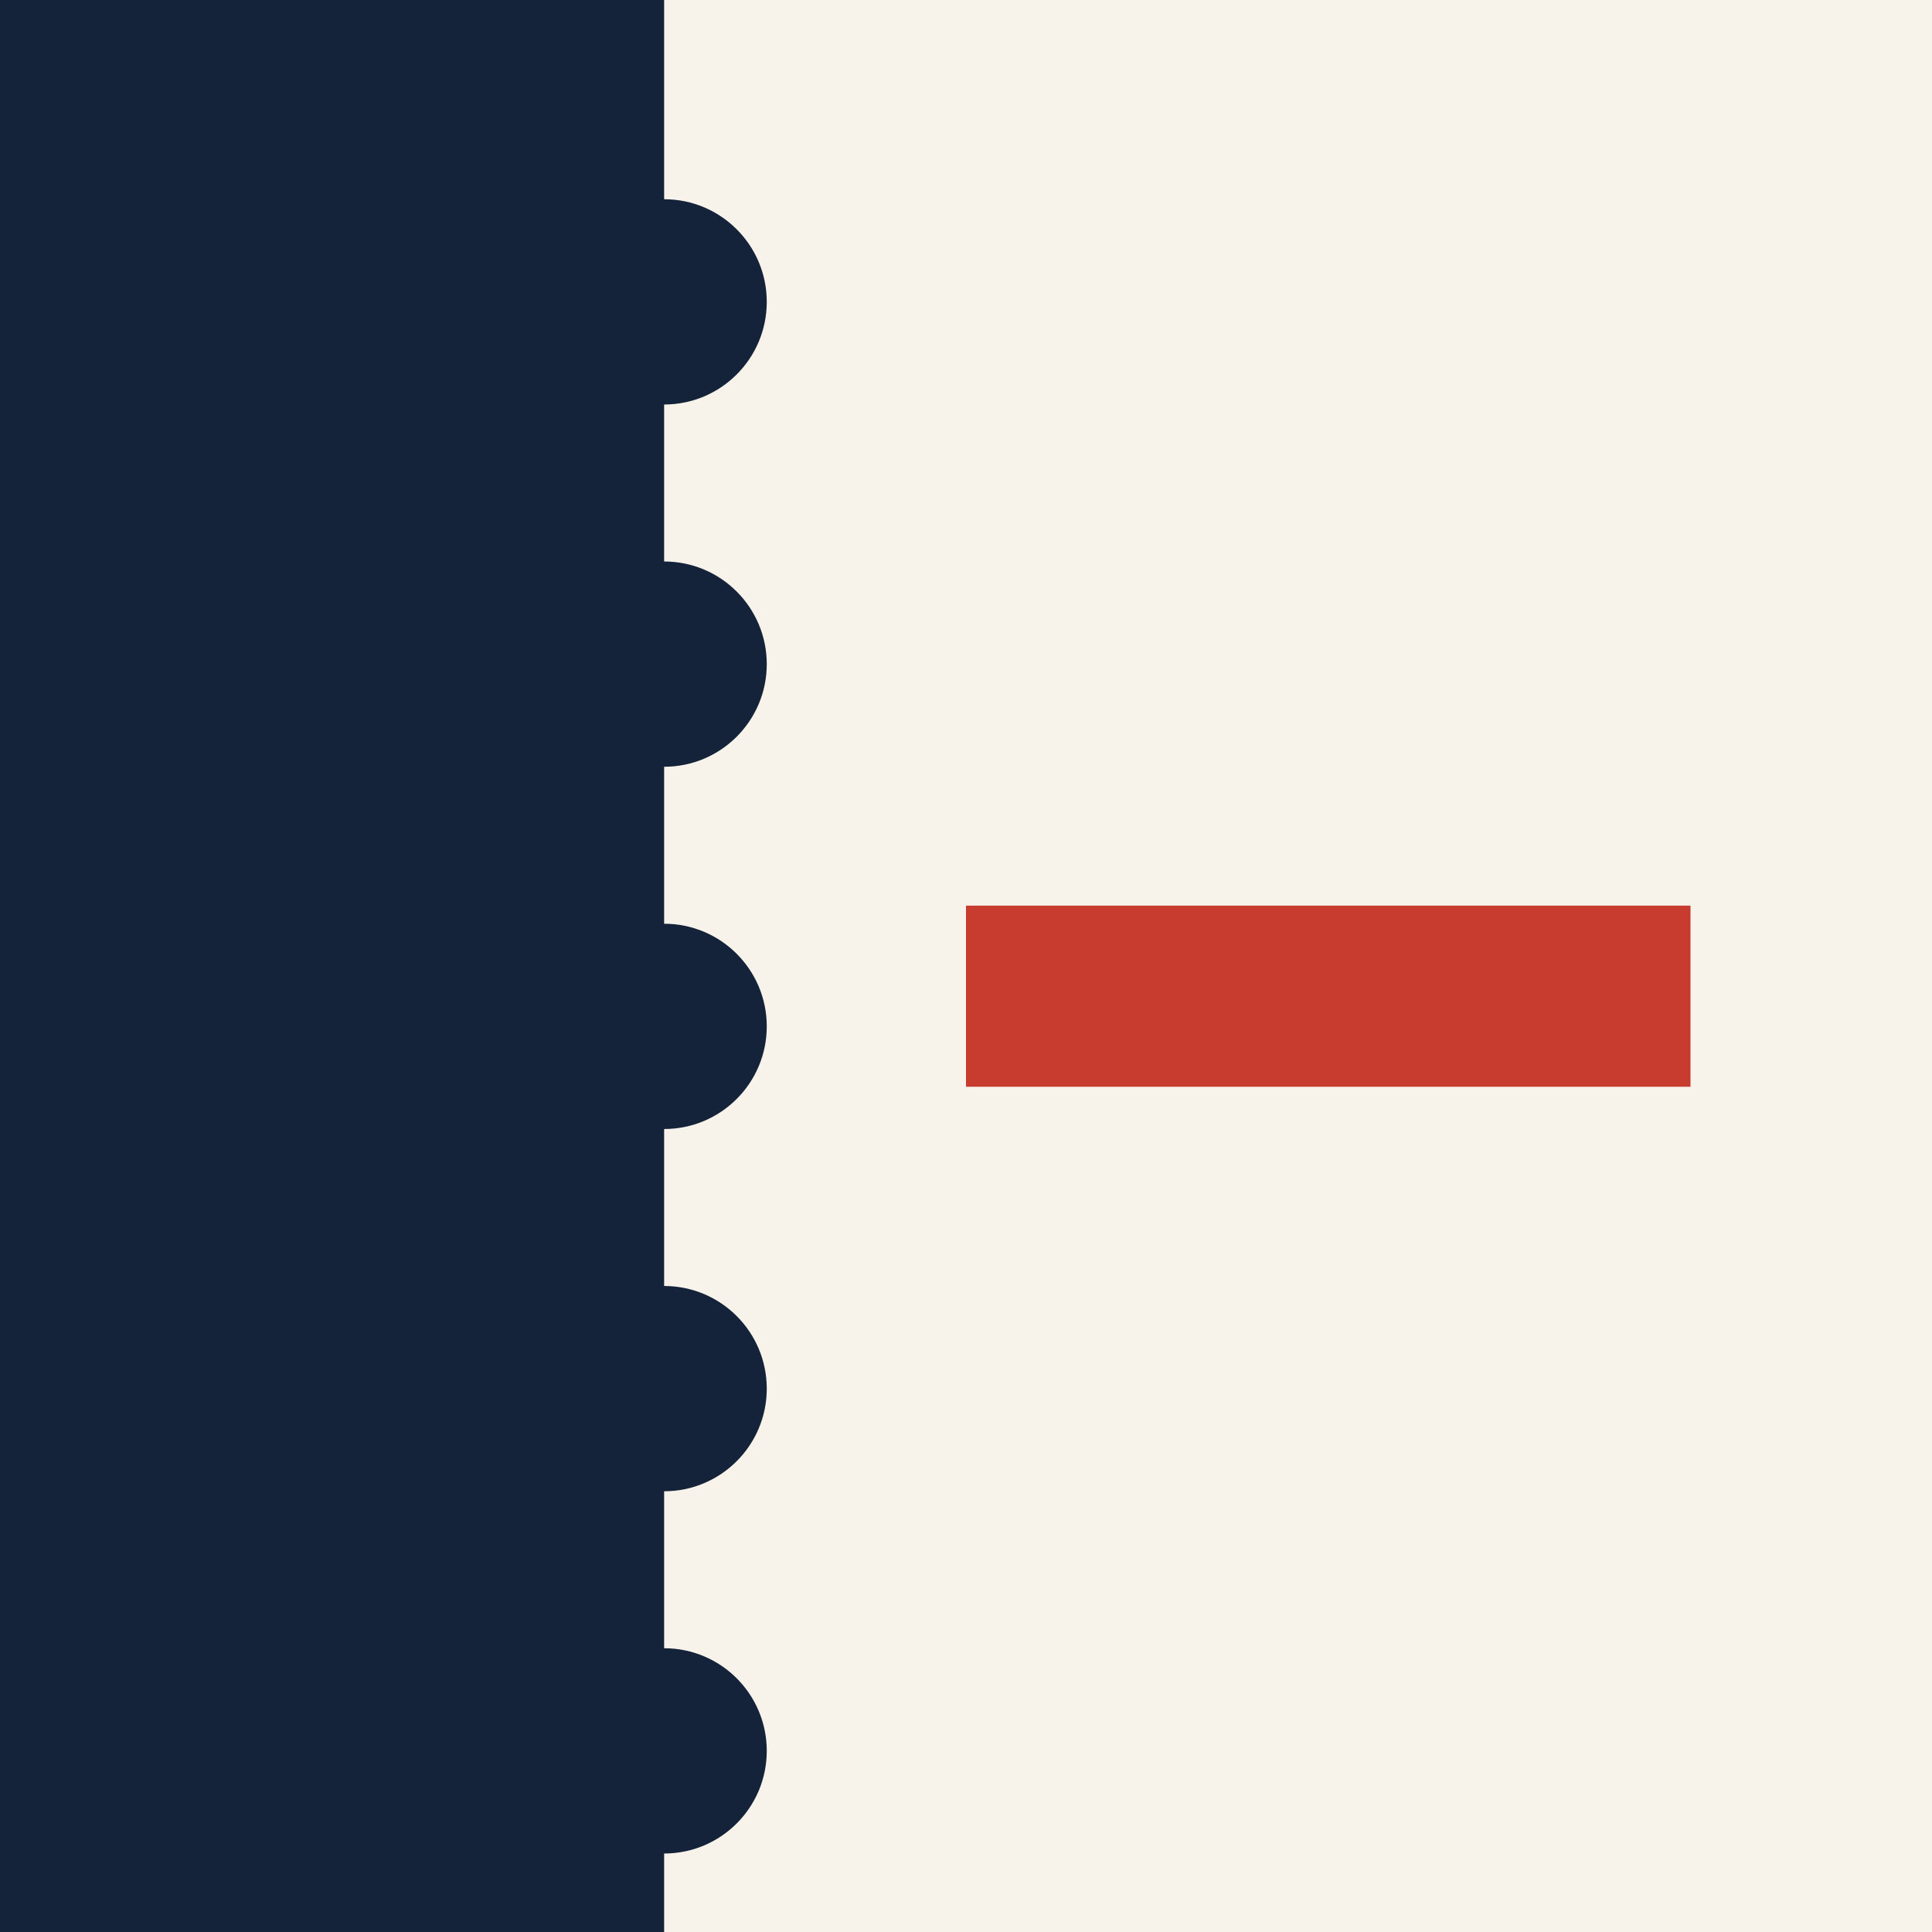
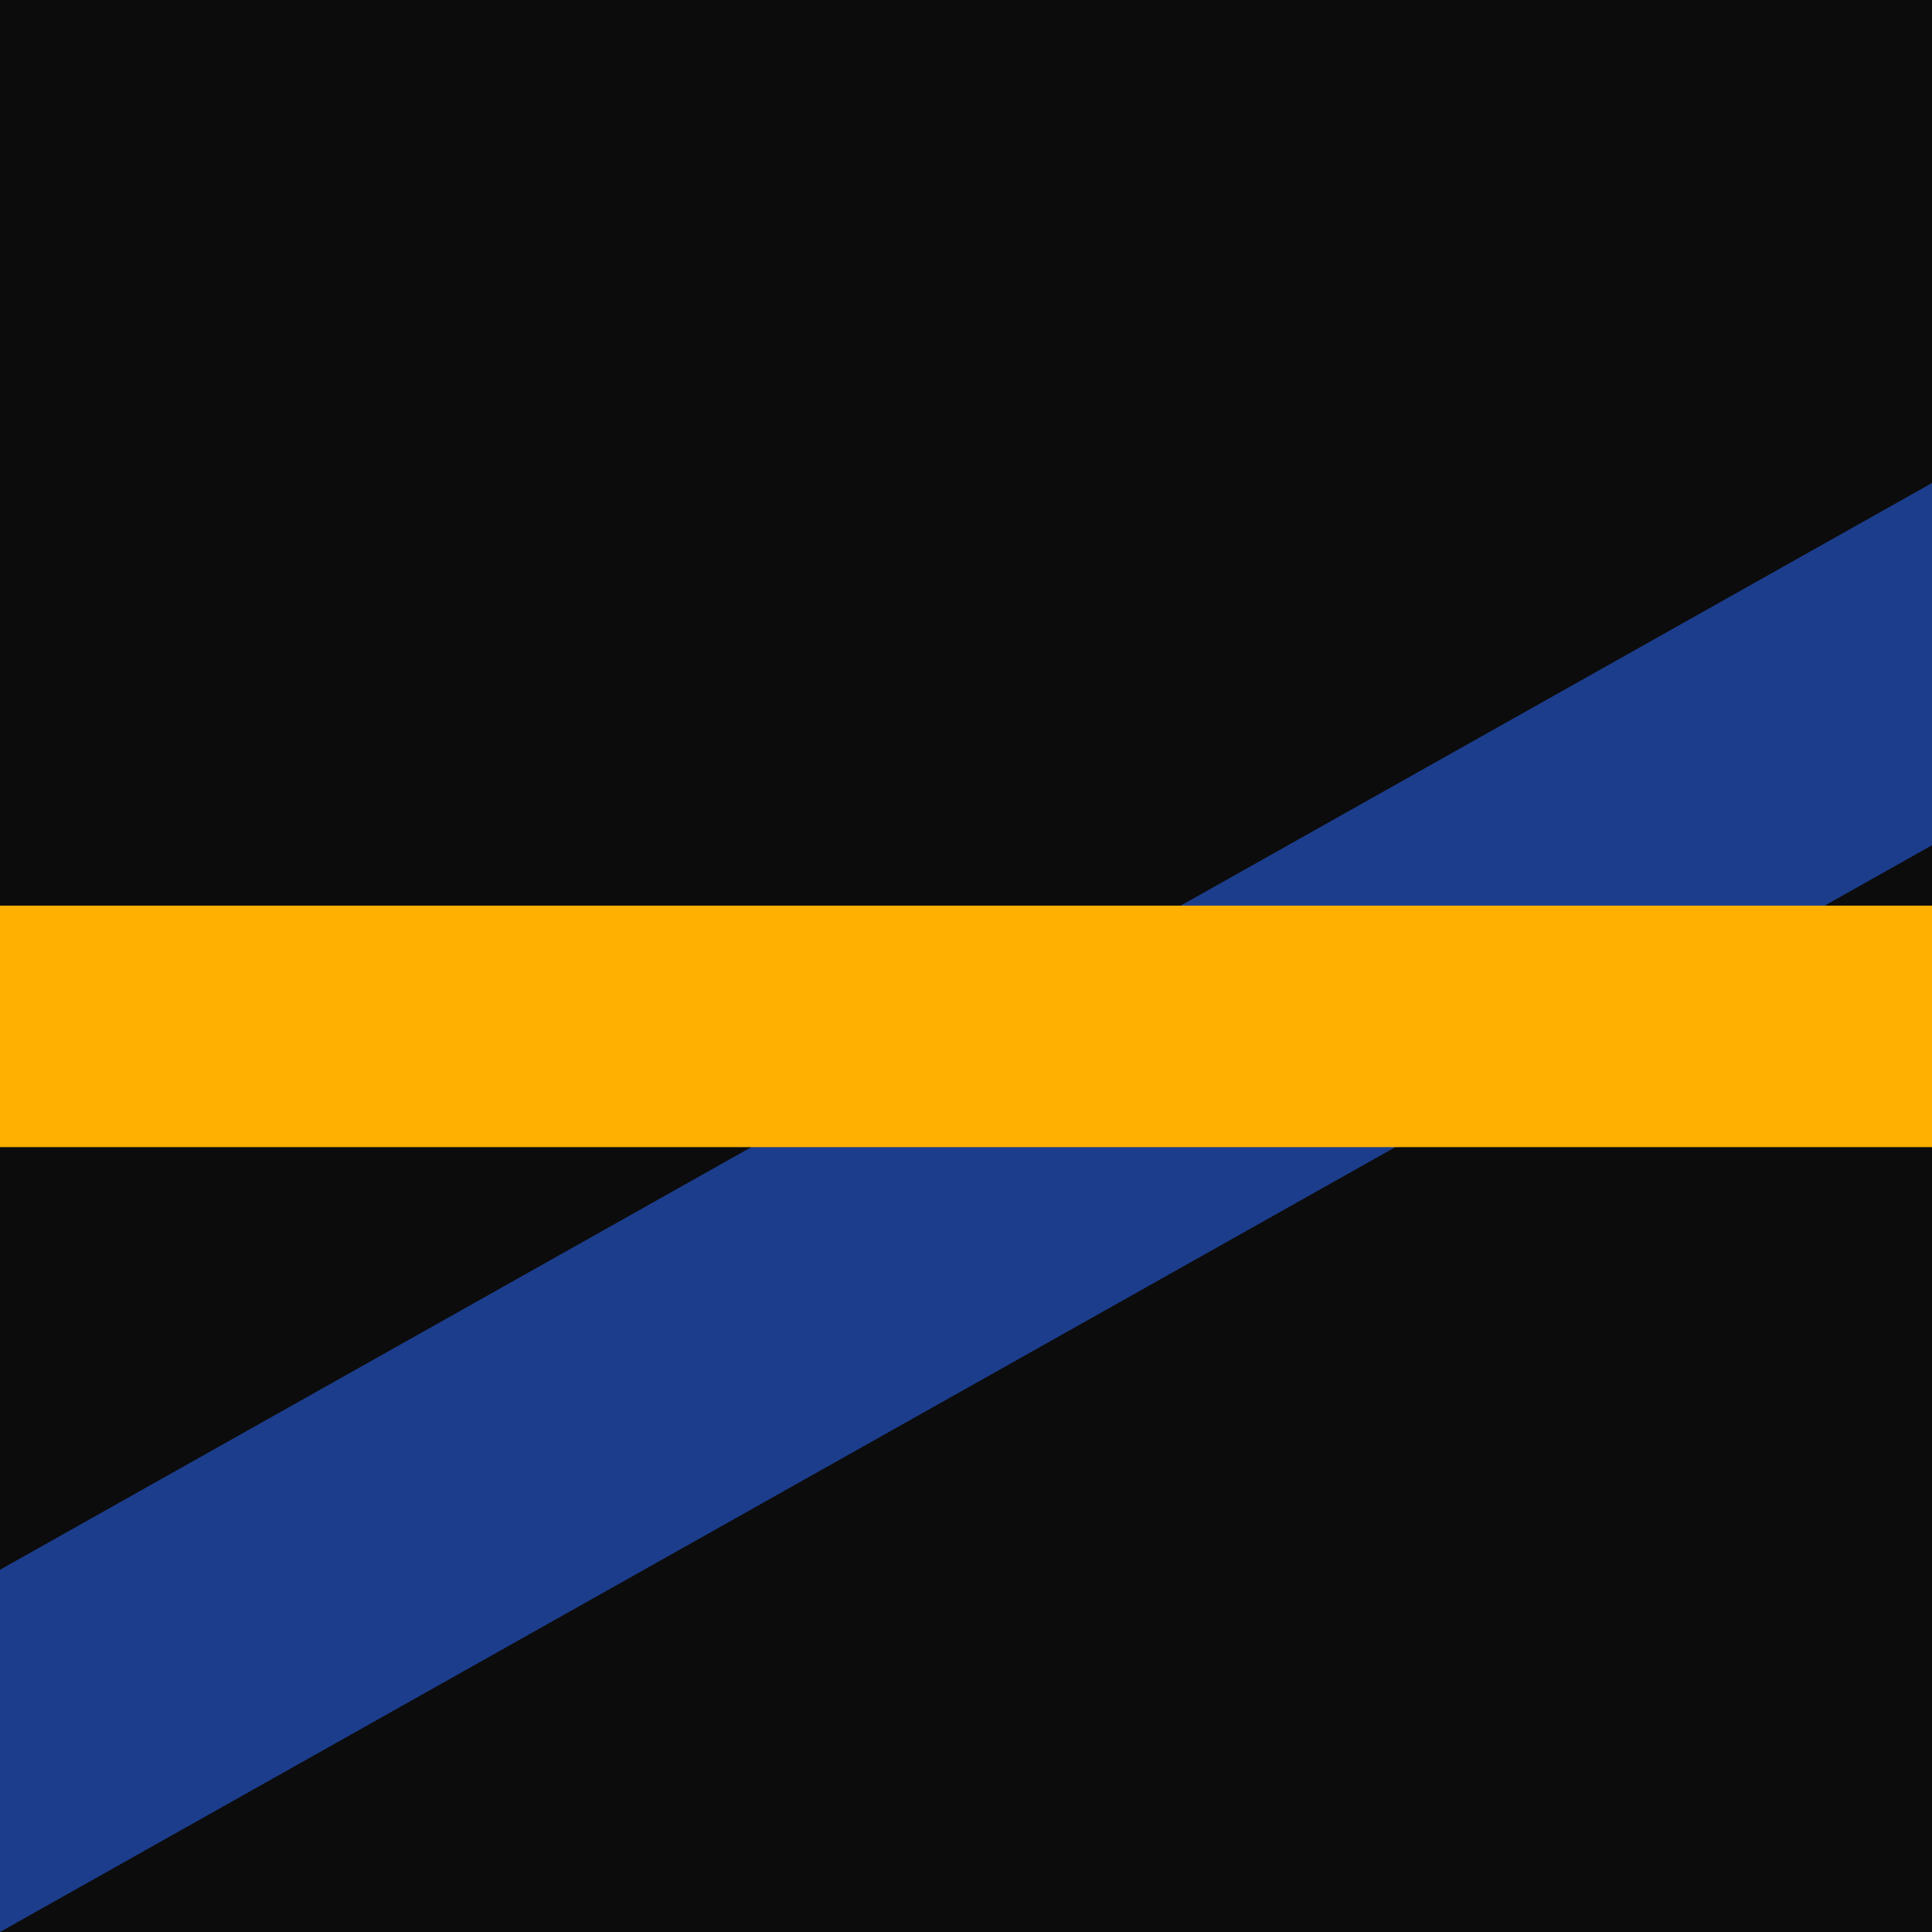
<svg xmlns="http://www.w3.org/2000/svg" viewBox="0 0 32 32">
-   <rect width="32" height="32" fill="#f7f3ea" />
-   <rect width="11" height="32" fill="#14233a" />
-   <circle cx="11" cy="5" r="1.7" fill="#14233a" />
-   <circle cx="11" cy="11" r="1.7" fill="#14233a" />
-   <circle cx="11" cy="17" r="1.7" fill="#14233a" />
-   <circle cx="11" cy="23" r="1.7" fill="#14233a" />
-   <circle cx="11" cy="29" r="1.7" fill="#14233a" />
-   <rect x="16" y="15" width="12" height="3" fill="#c83c2f" />
+   <rect width="32" height="32" fill="#0c0c0c" />
+   <polygon points="0,26 32,8 32,14 0,32" fill="#1c3d8c" />
+   <rect y="15" width="32" height="4" fill="#ffb000" />
</svg>
